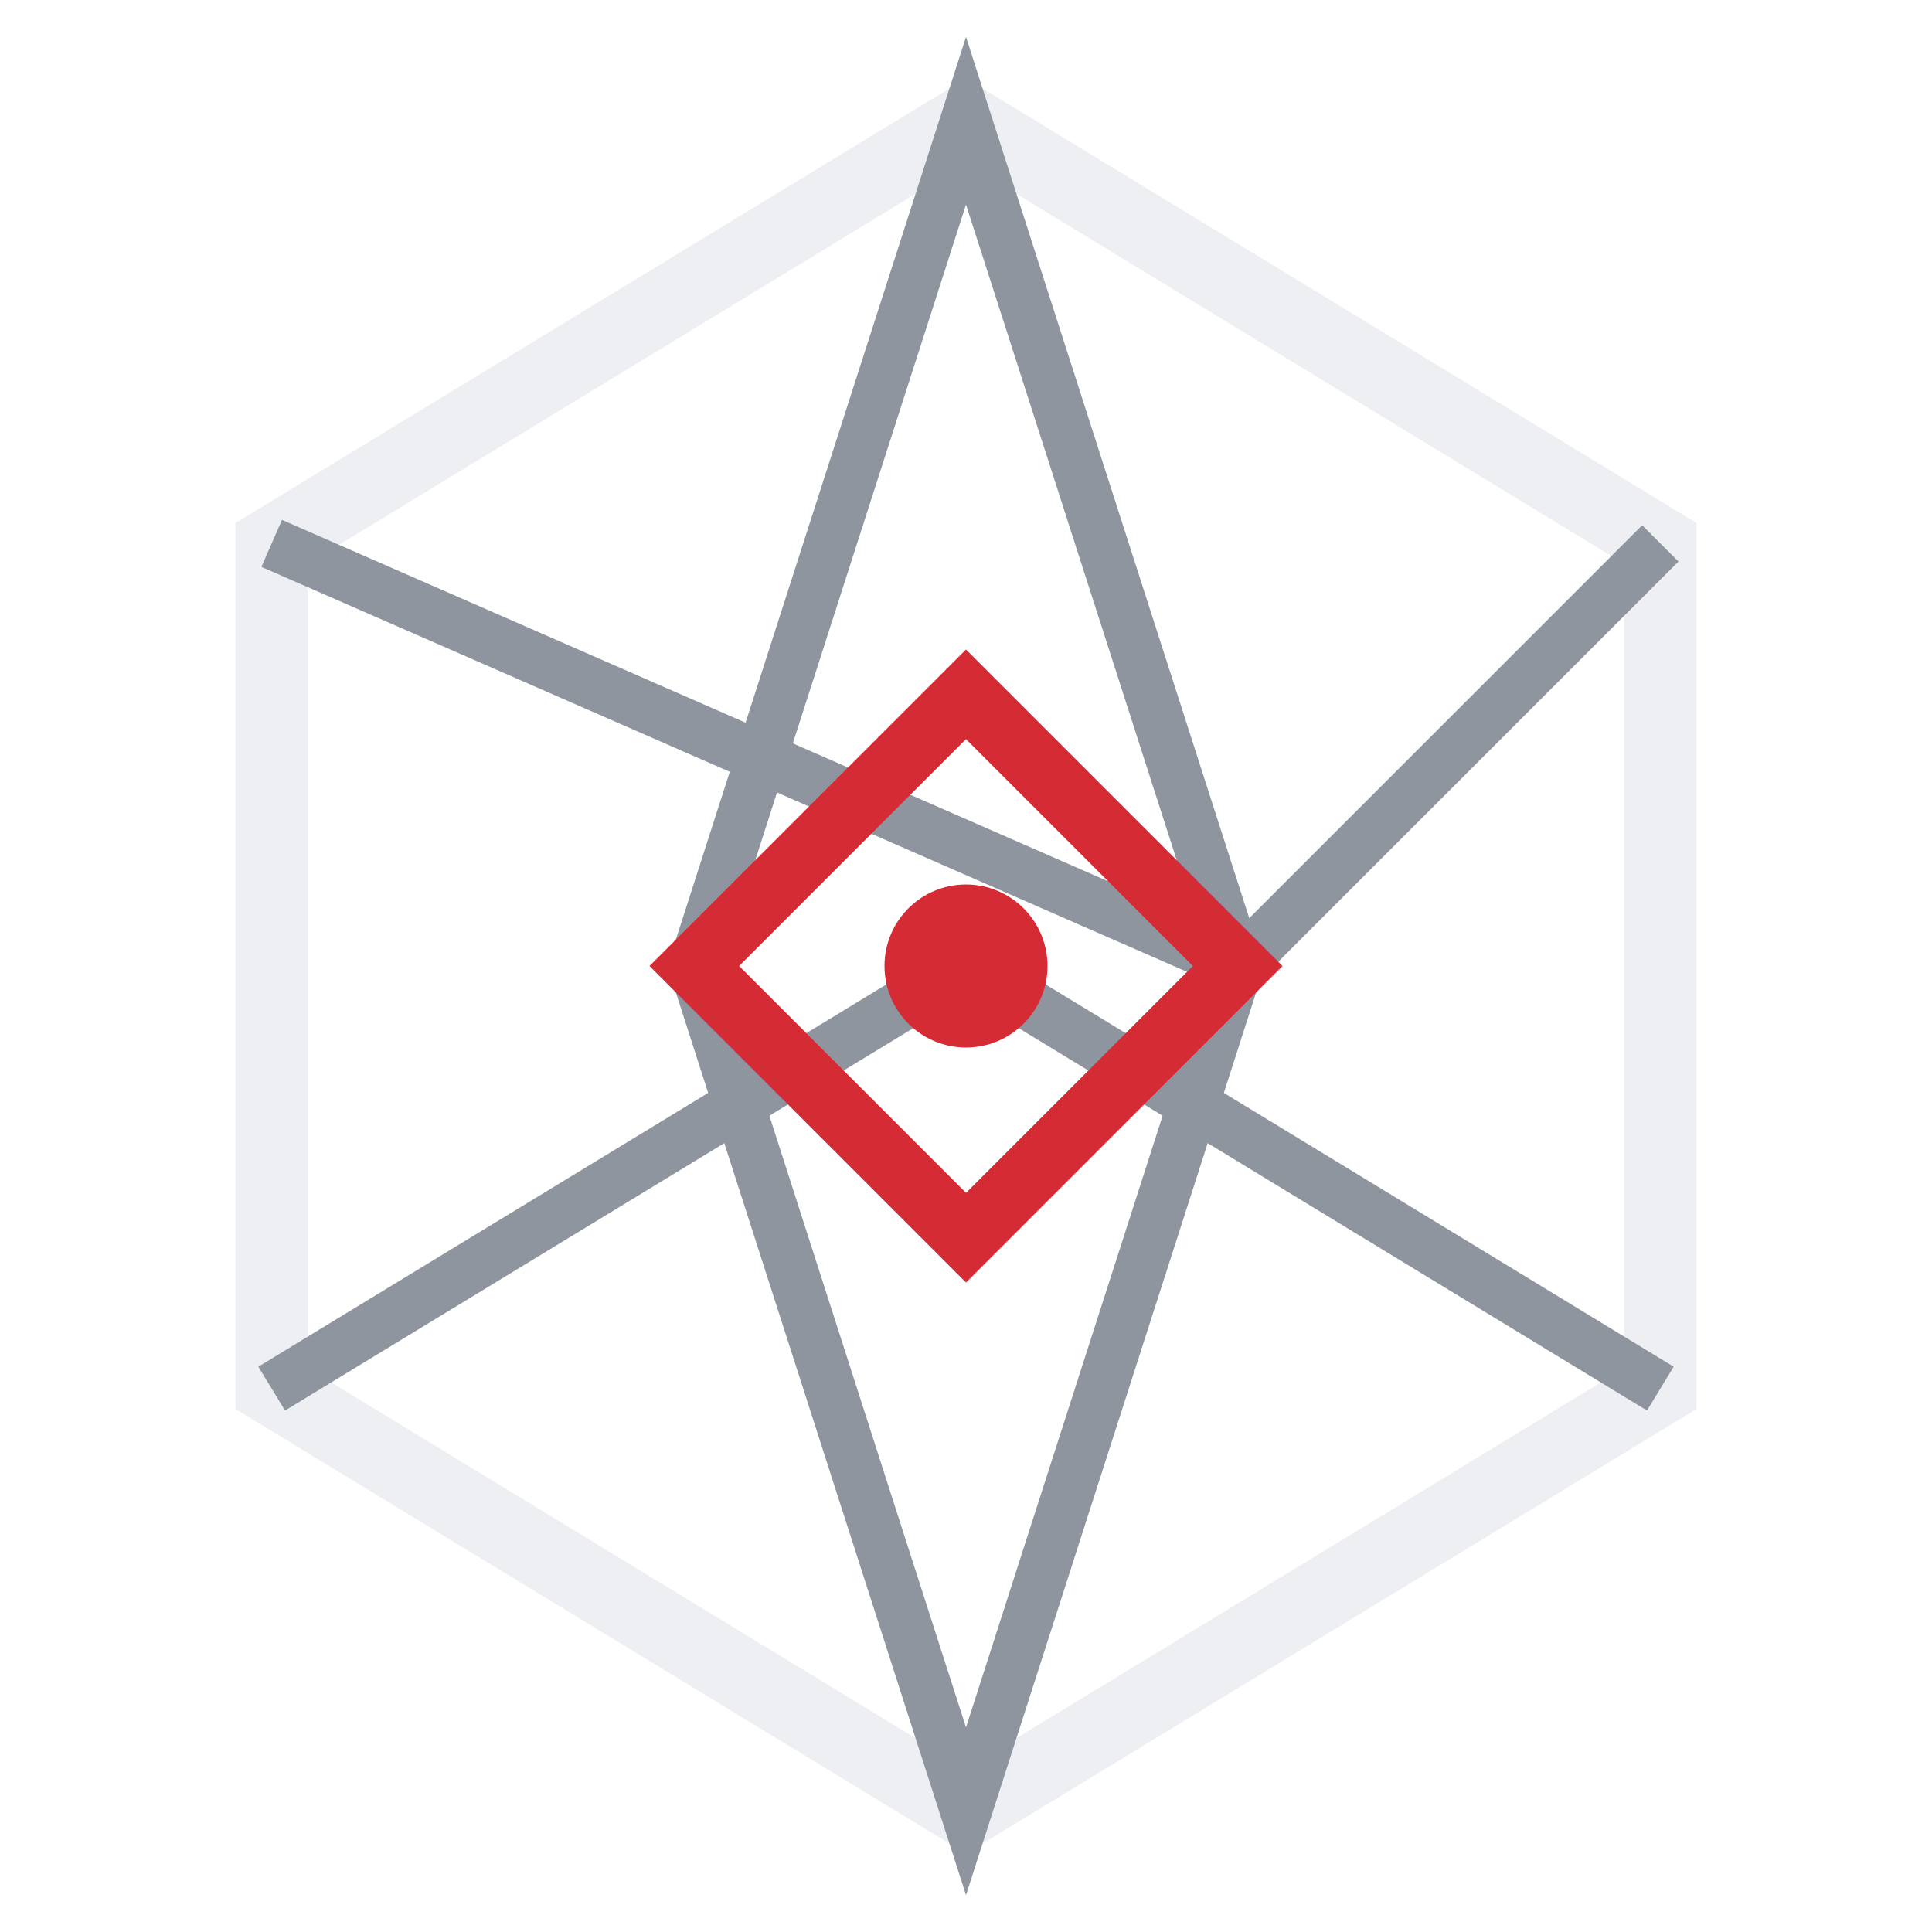
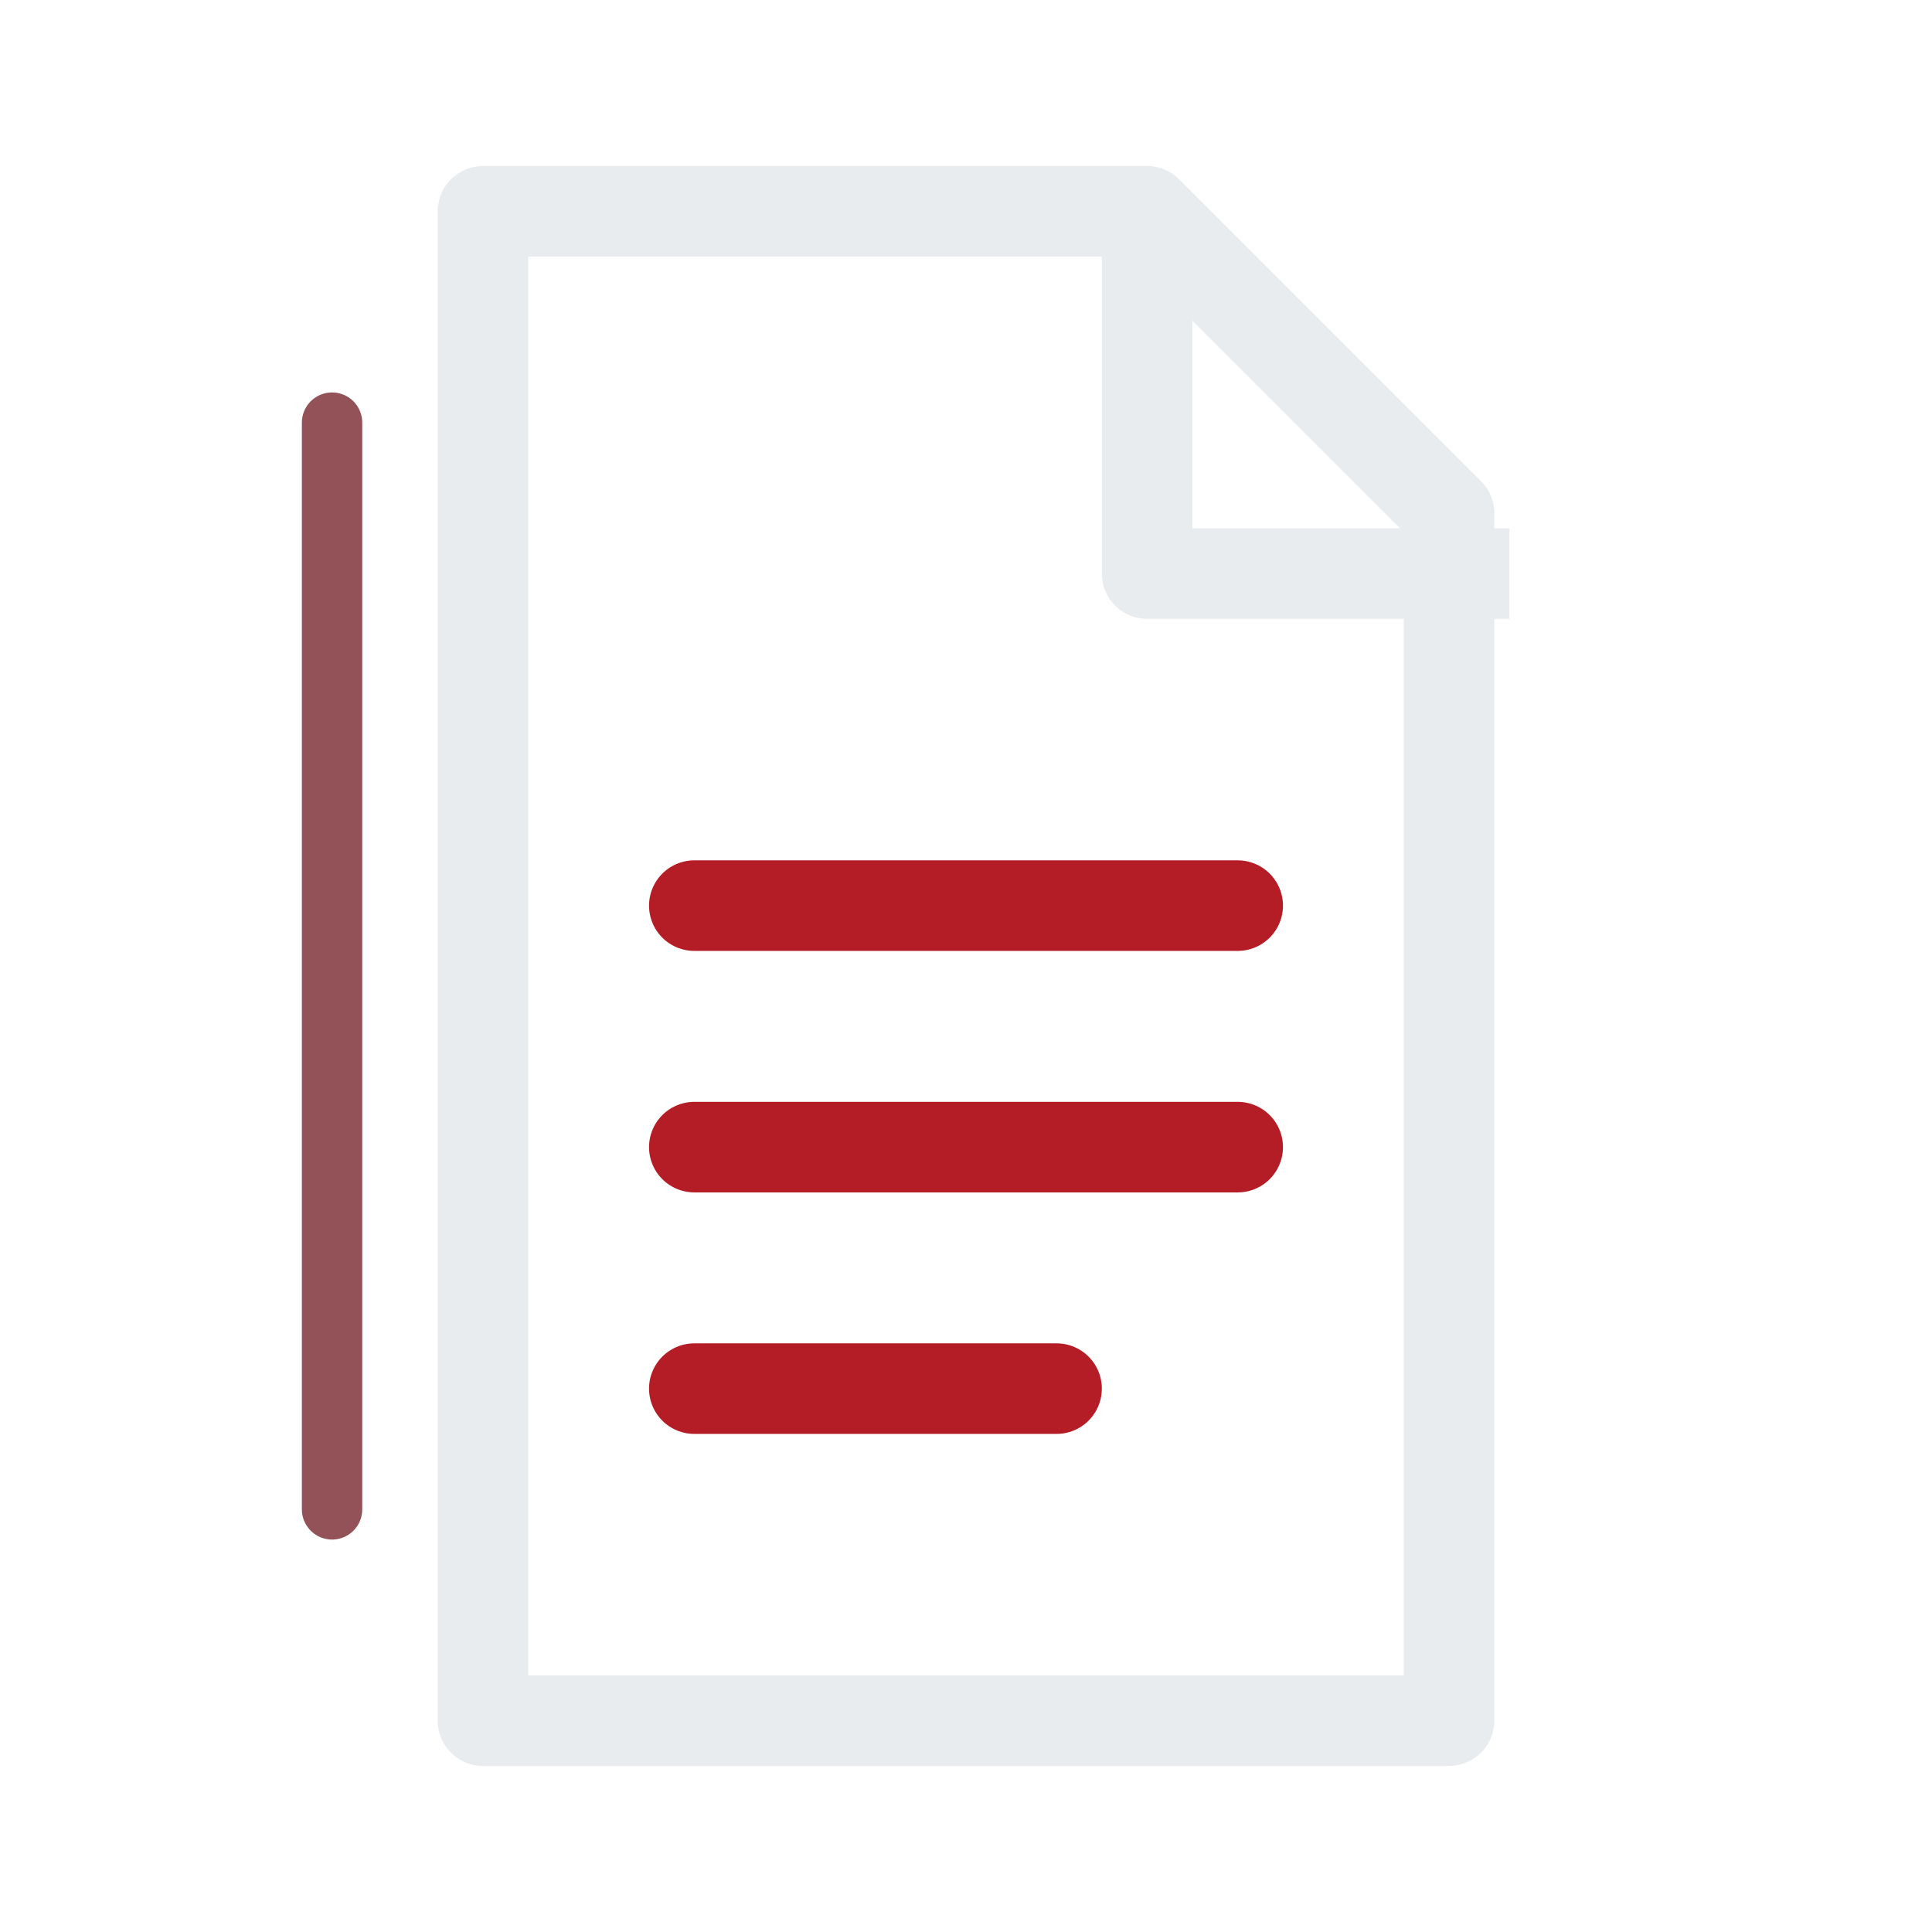
<svg xmlns="http://www.w3.org/2000/svg" viewBox="0 0 64 64" fill="none">
-   <path d="M32 4 55 18v28L32 60 9 46V18Z" stroke="#EDEFF2" stroke-width="2.4" />
-   <path d="m32 4 9 28-9 28-9-28Z" stroke="#8E959F" stroke-width="1.7" />
-   <path d="M9 18 41 32l14-14M9 46l23-14 23 14" stroke="#8E959F" stroke-width="1.7" />
-   <path d="m23 32 9-9 9 9-9 9Z" stroke="#D52B35" stroke-width="2.1" />
-   <circle cx="32" cy="32" r="2.7" fill="#D52B35" />
+   <path d="M16 7h22l10 10v40H16z" stroke="#E9ECEF" stroke-width="3" stroke-linejoin="round" />
+   <path d="M38 7v12h12" stroke="#E9ECEF" stroke-width="3" stroke-linejoin="round" />
+   <path d="M23 30h18M23 38h18M23 46h12" stroke="#B51D26" stroke-width="3" stroke-linecap="round" />
+   <path d="M11 14v36" stroke="#6D1820" stroke-width="2" stroke-linecap="round" opacity=".75" />
</svg>
